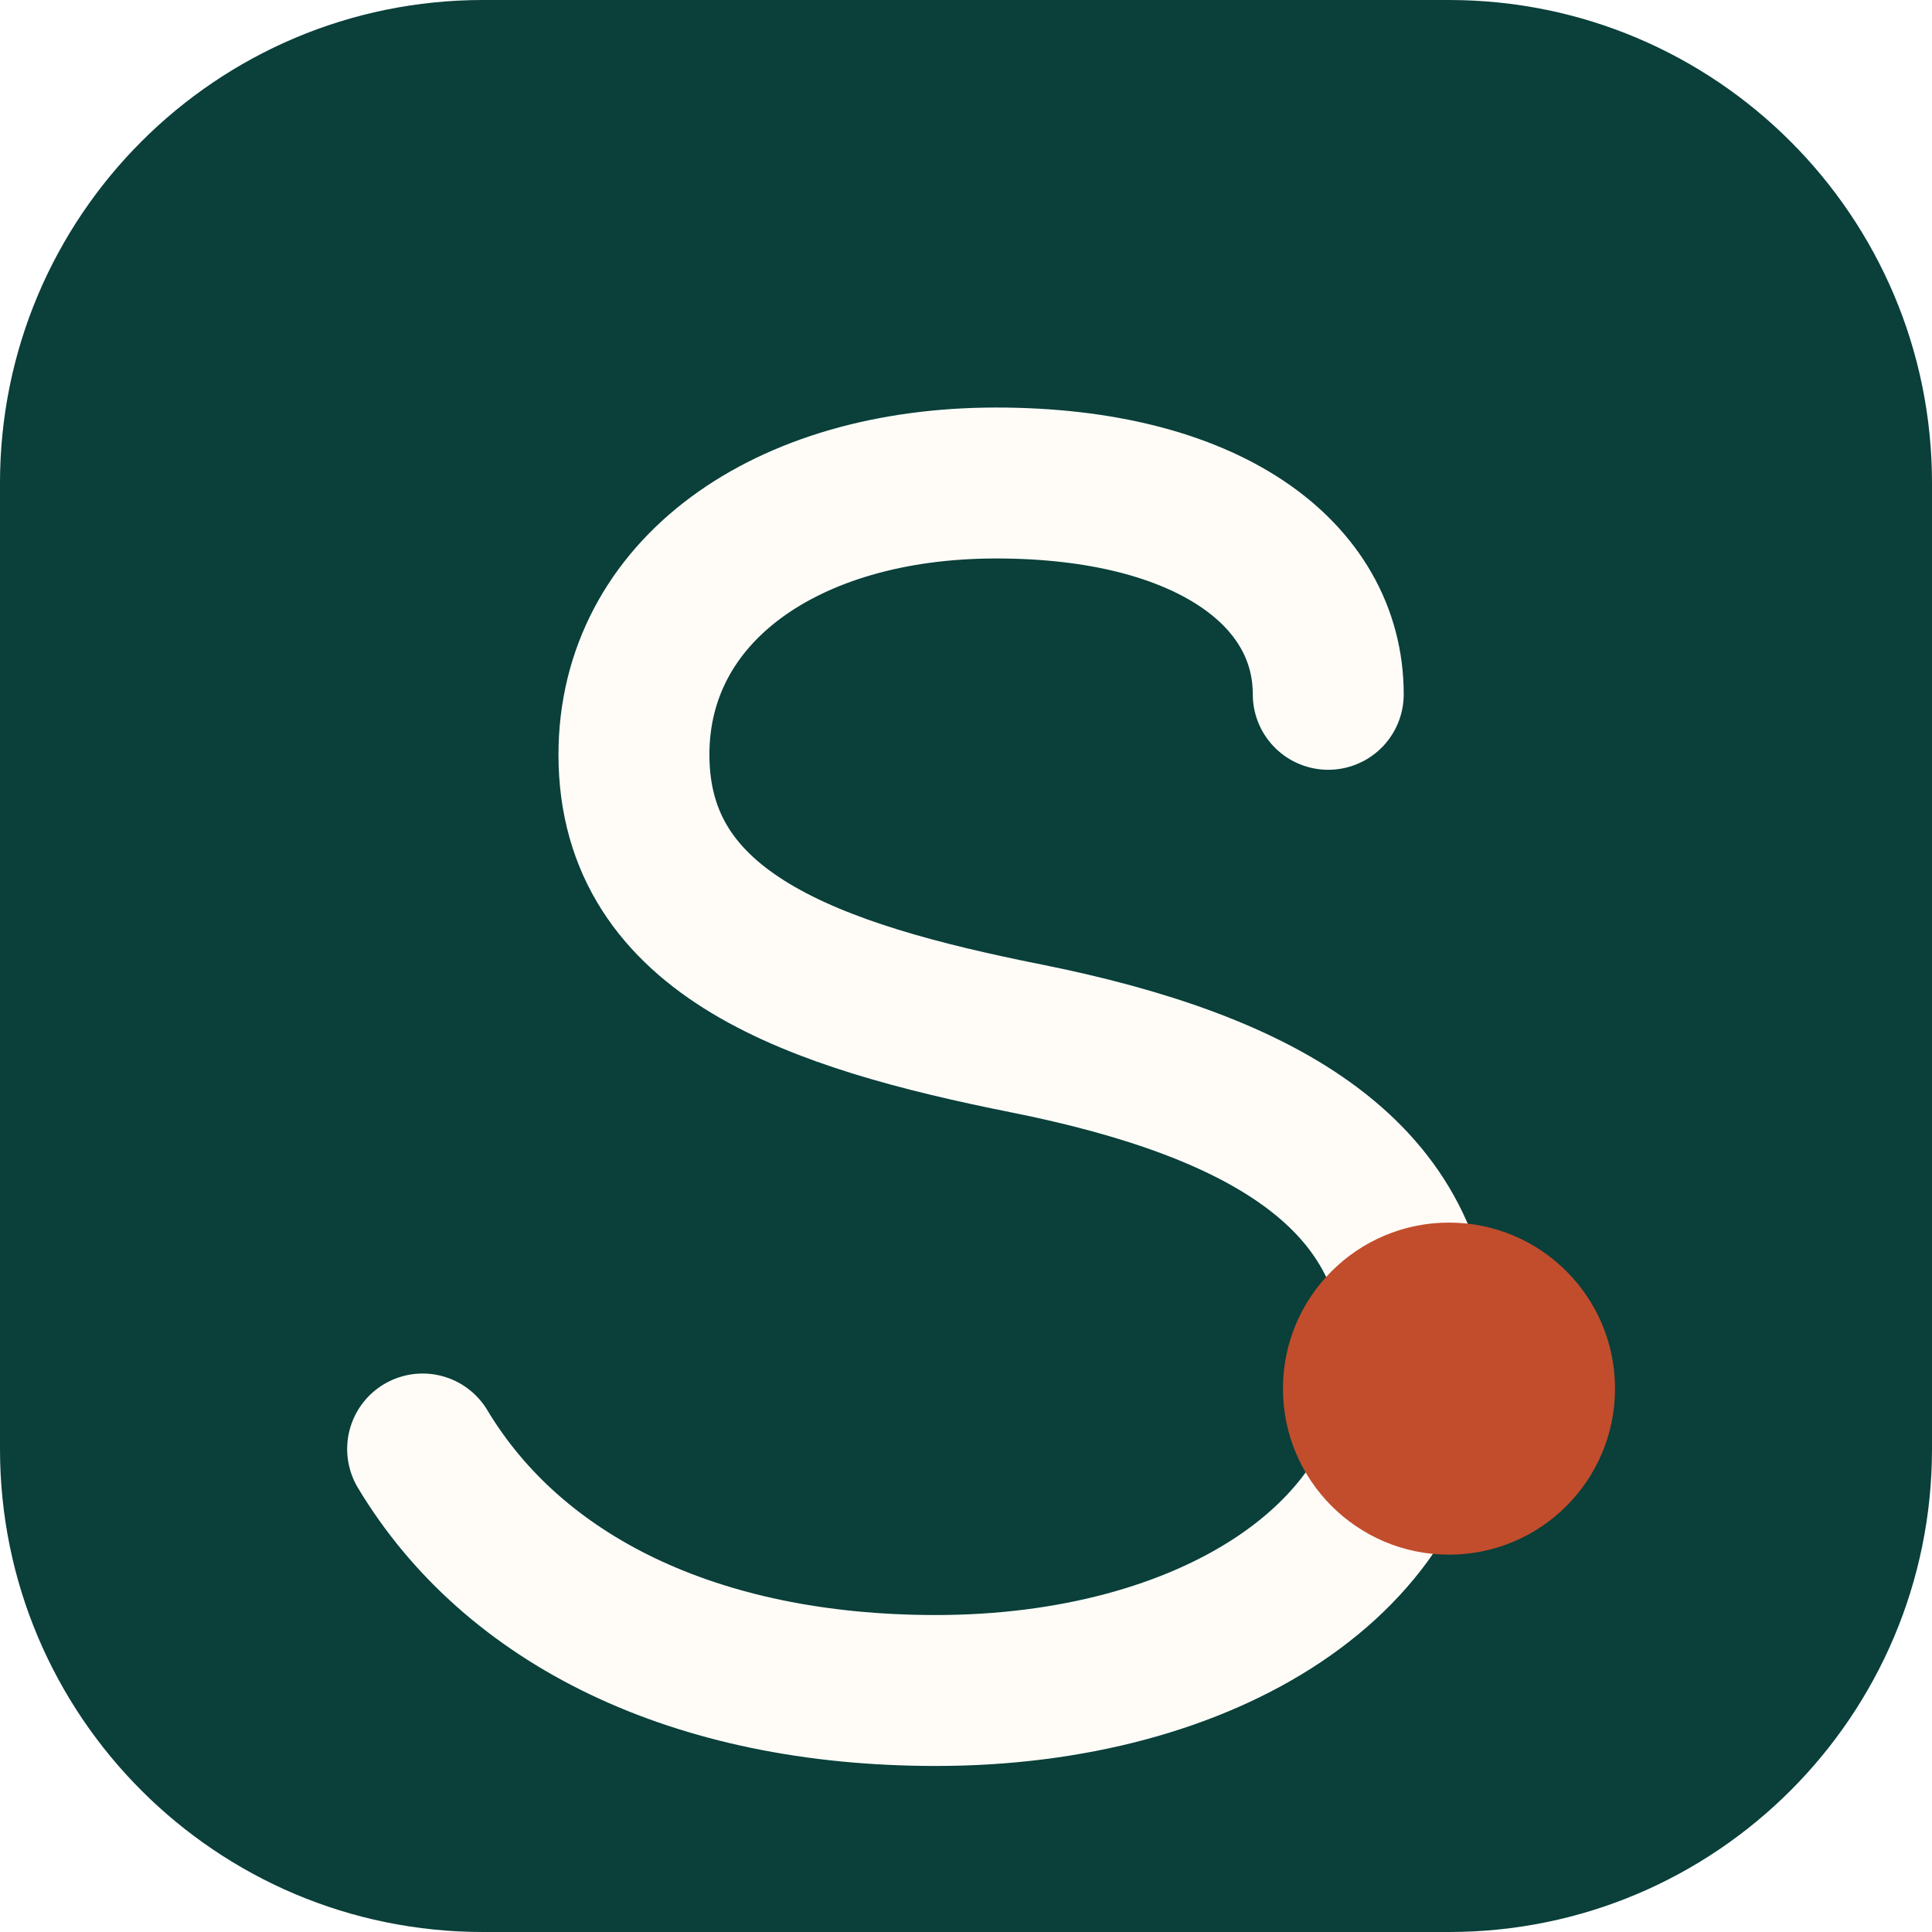
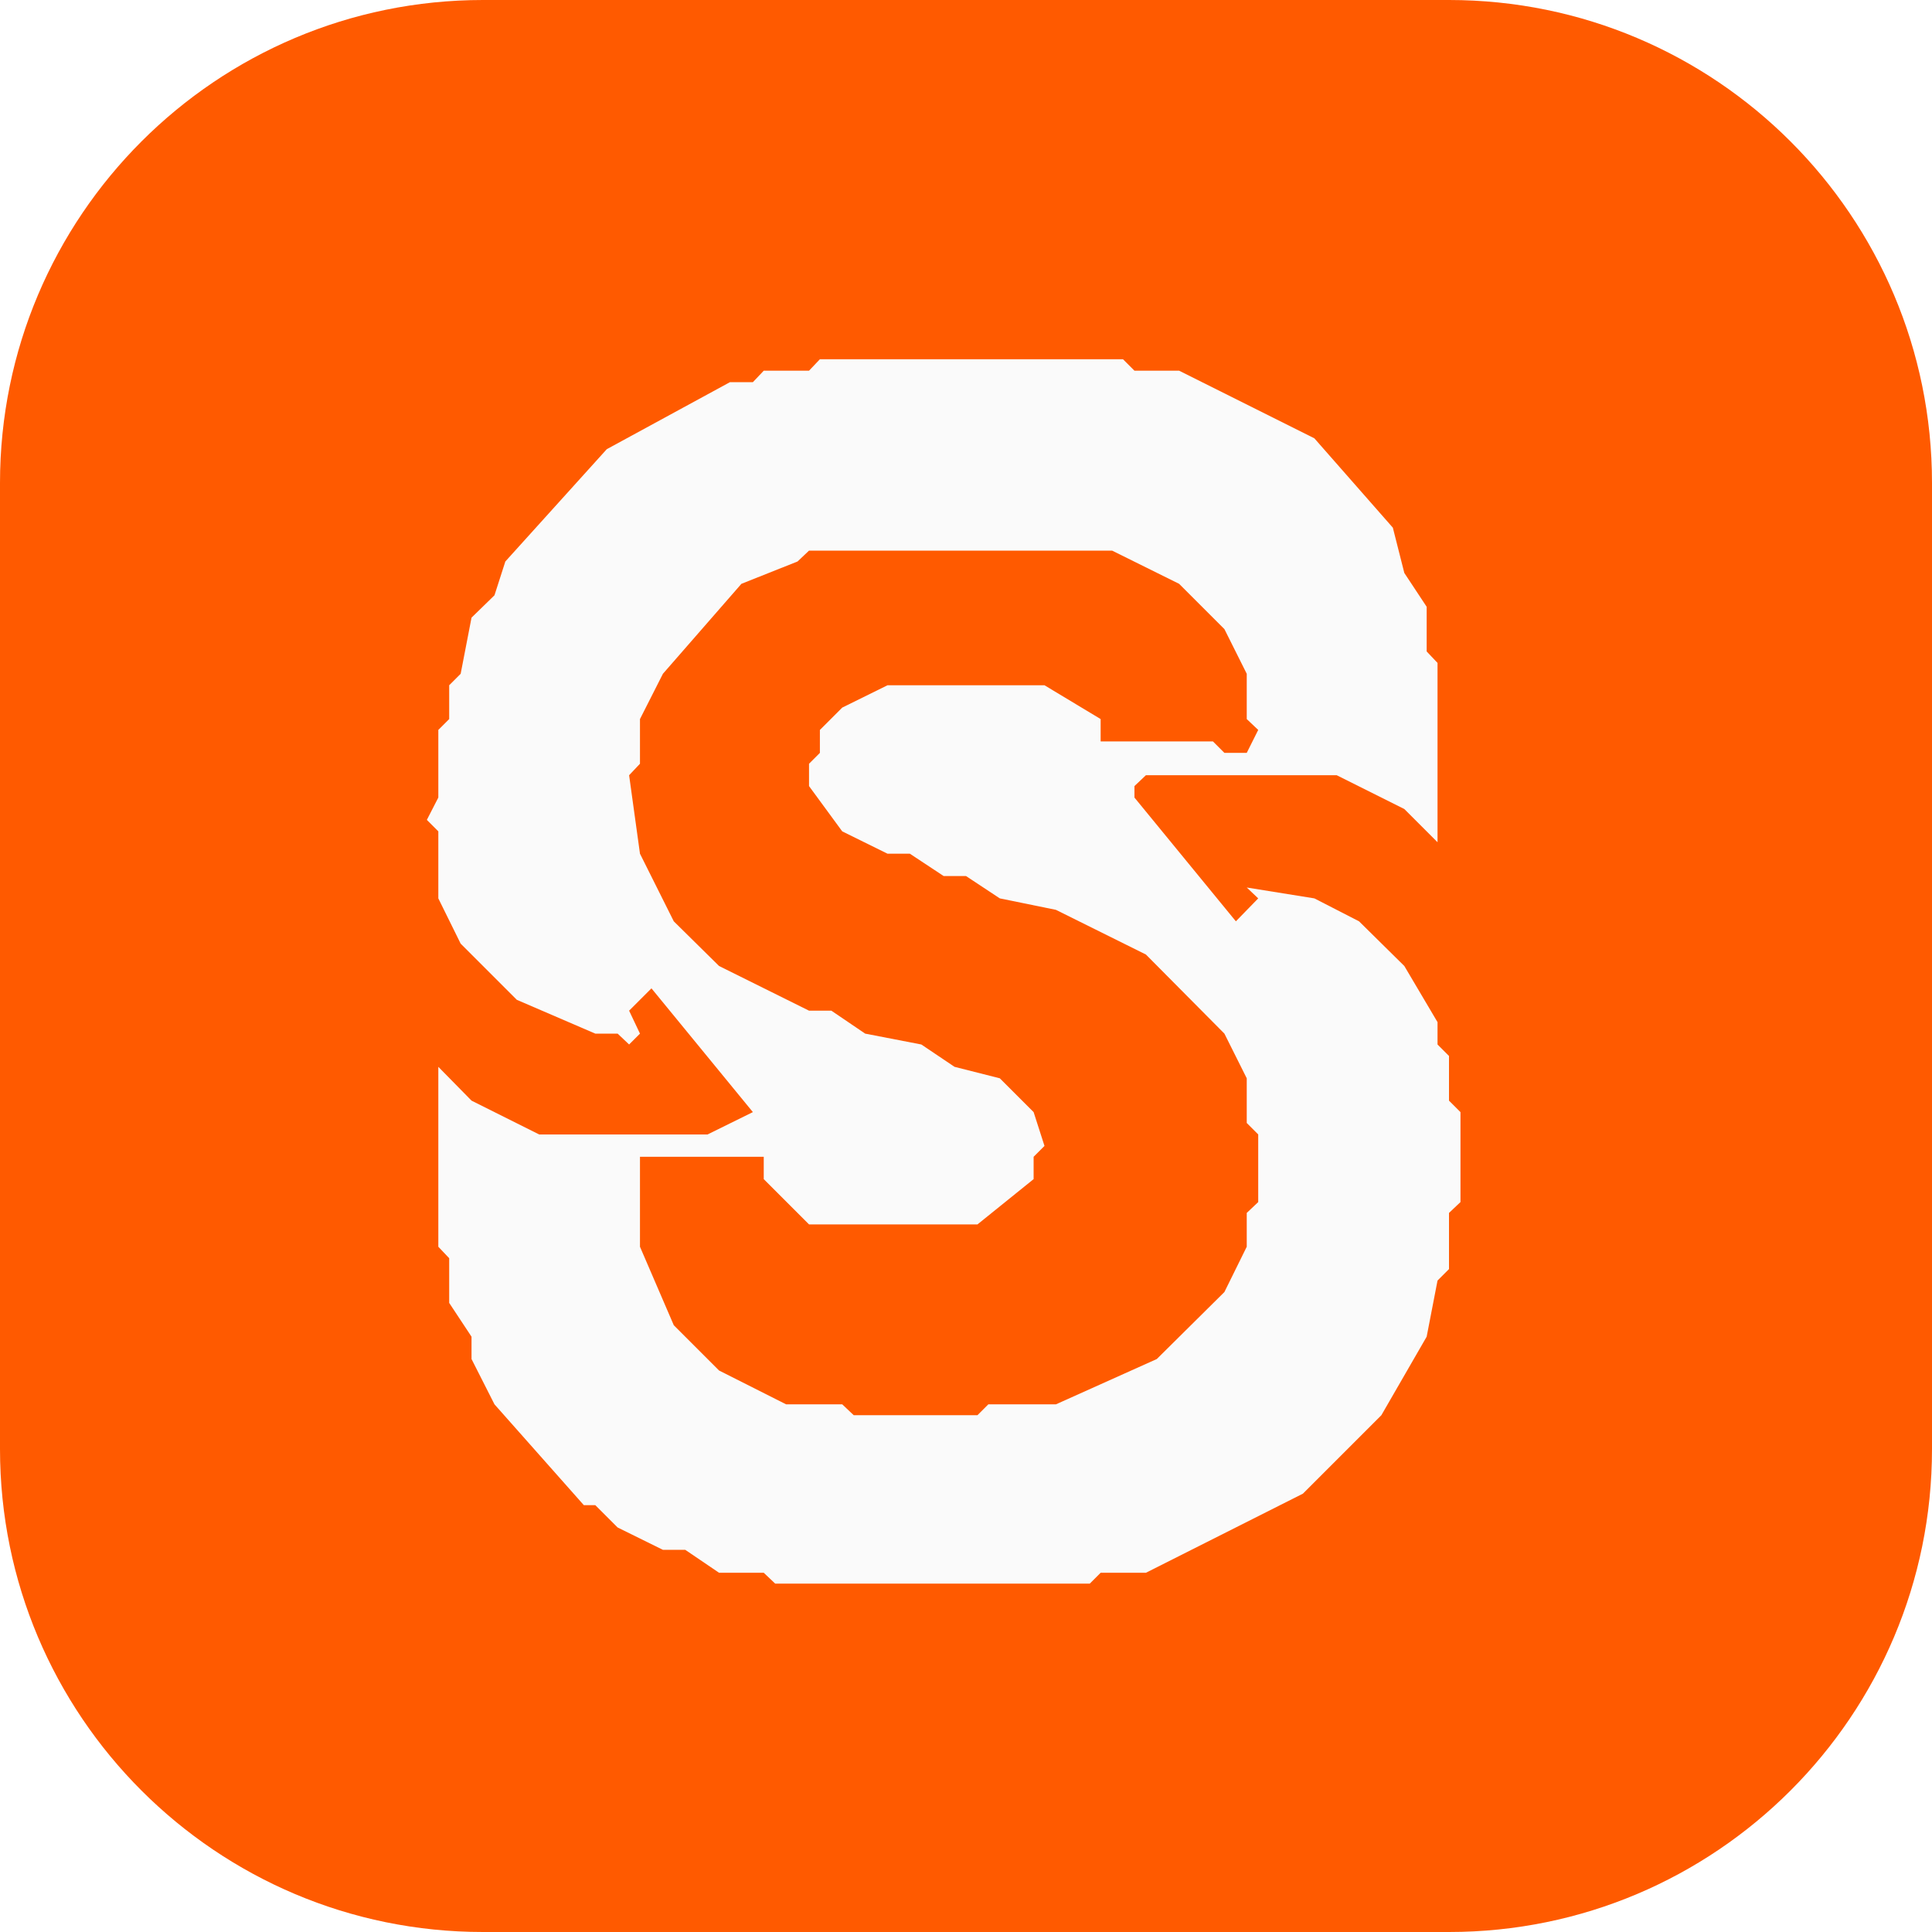
<svg xmlns="http://www.w3.org/2000/svg" viewBox="0 0 32 32" role="img" aria-label="Santh Digital">
-   <rect width="32" height="32" rx="8" fill="#0a3f3a" />
-   <path d="M22 11.5C22 9.5 20 8 16.5 8C13 8 10.5 9.8 10.5 12.5C10.5 15.5 13.5 16.5 17 17.2C21 18 23.5 19.5 23.5 22.5C23.5 25.8 20 28 15.5 28C11.5 28 8.5 26.5 7 24" stroke="#fffcf7" stroke-width="2.5" stroke-linecap="round" fill="none" />
-   <circle cx="24" cy="23" r="2.75" fill="#c24d2c" />
+   <rect width="32" height="32" rx="8" fill="#FF5A00" />
+   <path fill="#FAFAFA" fill-rule="evenodd" d="M 13.58 5.95 L 18.60 5.95 L 18.79 6.14 L 19.53 6.14 L 21.77 7.26 L 23.07 8.74 L 23.26 9.49 L 23.63 10.05 L 23.63 10.79 L 23.81 10.98 L 23.81 13.95 L 23.26 13.40 L 22.14 12.84 L 18.98 12.84 L 18.79 13.02 L 18.79 13.21 L 20.47 15.26 L 20.84 14.88 L 20.65 14.70 L 21.77 14.88 L 22.51 15.26 L 23.26 16.00 L 23.81 16.93 L 23.81 17.30 L 24.00 17.49 L 24.00 18.23 L 24.19 18.42 L 24.19 19.91 L 24.00 20.09 L 24.00 21.02 L 23.81 21.21 L 23.63 22.14 L 22.88 23.44 L 21.58 24.74 L 18.98 26.05 L 18.23 26.05 L 18.05 26.23 L 12.84 26.23 L 12.65 26.05 L 11.91 26.05 L 11.35 25.67 L 10.98 25.67 L 10.23 25.30 L 9.86 24.93 L 9.67 24.93 L 8.19 23.26 L 7.81 22.51 L 7.81 22.14 L 7.44 21.58 L 7.44 20.84 L 7.26 20.65 L 7.26 17.67 L 7.81 18.23 L 8.93 18.79 L 11.72 18.79 L 12.47 18.42 L 10.79 16.37 L 10.42 16.74 L 10.60 17.12 L 10.42 17.30 L 10.23 17.12 L 9.86 17.12 L 8.56 16.56 L 7.63 15.63 L 7.26 14.88 L 7.26 13.77 L 7.07 13.58 L 7.26 13.21 L 7.26 12.09 L 7.44 11.91 L 7.44 11.35 L 7.63 11.16 L 7.81 10.23 L 8.19 9.86 L 8.37 9.30 L 10.05 7.44 L 12.09 6.33 L 12.47 6.33 L 12.65 6.14 L 13.40 6.14 Z M 13.40 9.12 L 18.42 9.12 L 19.53 9.67 L 20.28 10.42 L 20.65 11.16 L 20.65 11.91 L 20.84 12.09 L 20.65 12.47 L 20.28 12.47 L 20.09 12.28 L 18.23 12.28 L 18.23 11.91 L 17.30 11.35 L 14.70 11.35 L 13.95 11.72 L 13.58 12.09 L 13.58 12.47 L 13.40 12.65 L 13.40 13.02 L 13.95 13.77 L 14.70 14.14 L 15.07 14.14 L 15.63 14.51 L 16.00 14.51 L 16.56 14.88 L 17.49 15.07 L 18.98 15.81 L 20.28 17.12 L 20.65 17.86 L 20.65 18.60 L 20.84 18.79 L 20.84 19.91 L 20.65 20.09 L 20.65 20.65 L 20.28 21.40 L 19.16 22.51 L 17.49 23.26 L 16.37 23.26 L 16.19 23.44 L 14.14 23.44 L 13.95 23.26 L 13.02 23.26 L 11.91 22.70 L 11.16 21.95 L 10.60 20.65 L 10.60 19.16 L 12.65 19.16 L 12.65 19.53 L 13.40 20.28 L 16.19 20.28 L 17.12 19.53 L 17.12 19.16 L 17.30 18.98 L 17.12 18.42 L 16.56 17.86 L 15.81 17.67 L 15.26 17.30 L 14.33 17.12 L 13.77 16.74 L 13.40 16.74 L 11.91 16.00 L 11.16 15.26 L 10.60 14.14 L 10.42 12.84 L 10.60 12.65 L 10.60 11.91 L 10.98 11.16 L 12.28 9.67 L 13.21 9.30 Z" />
</svg>
